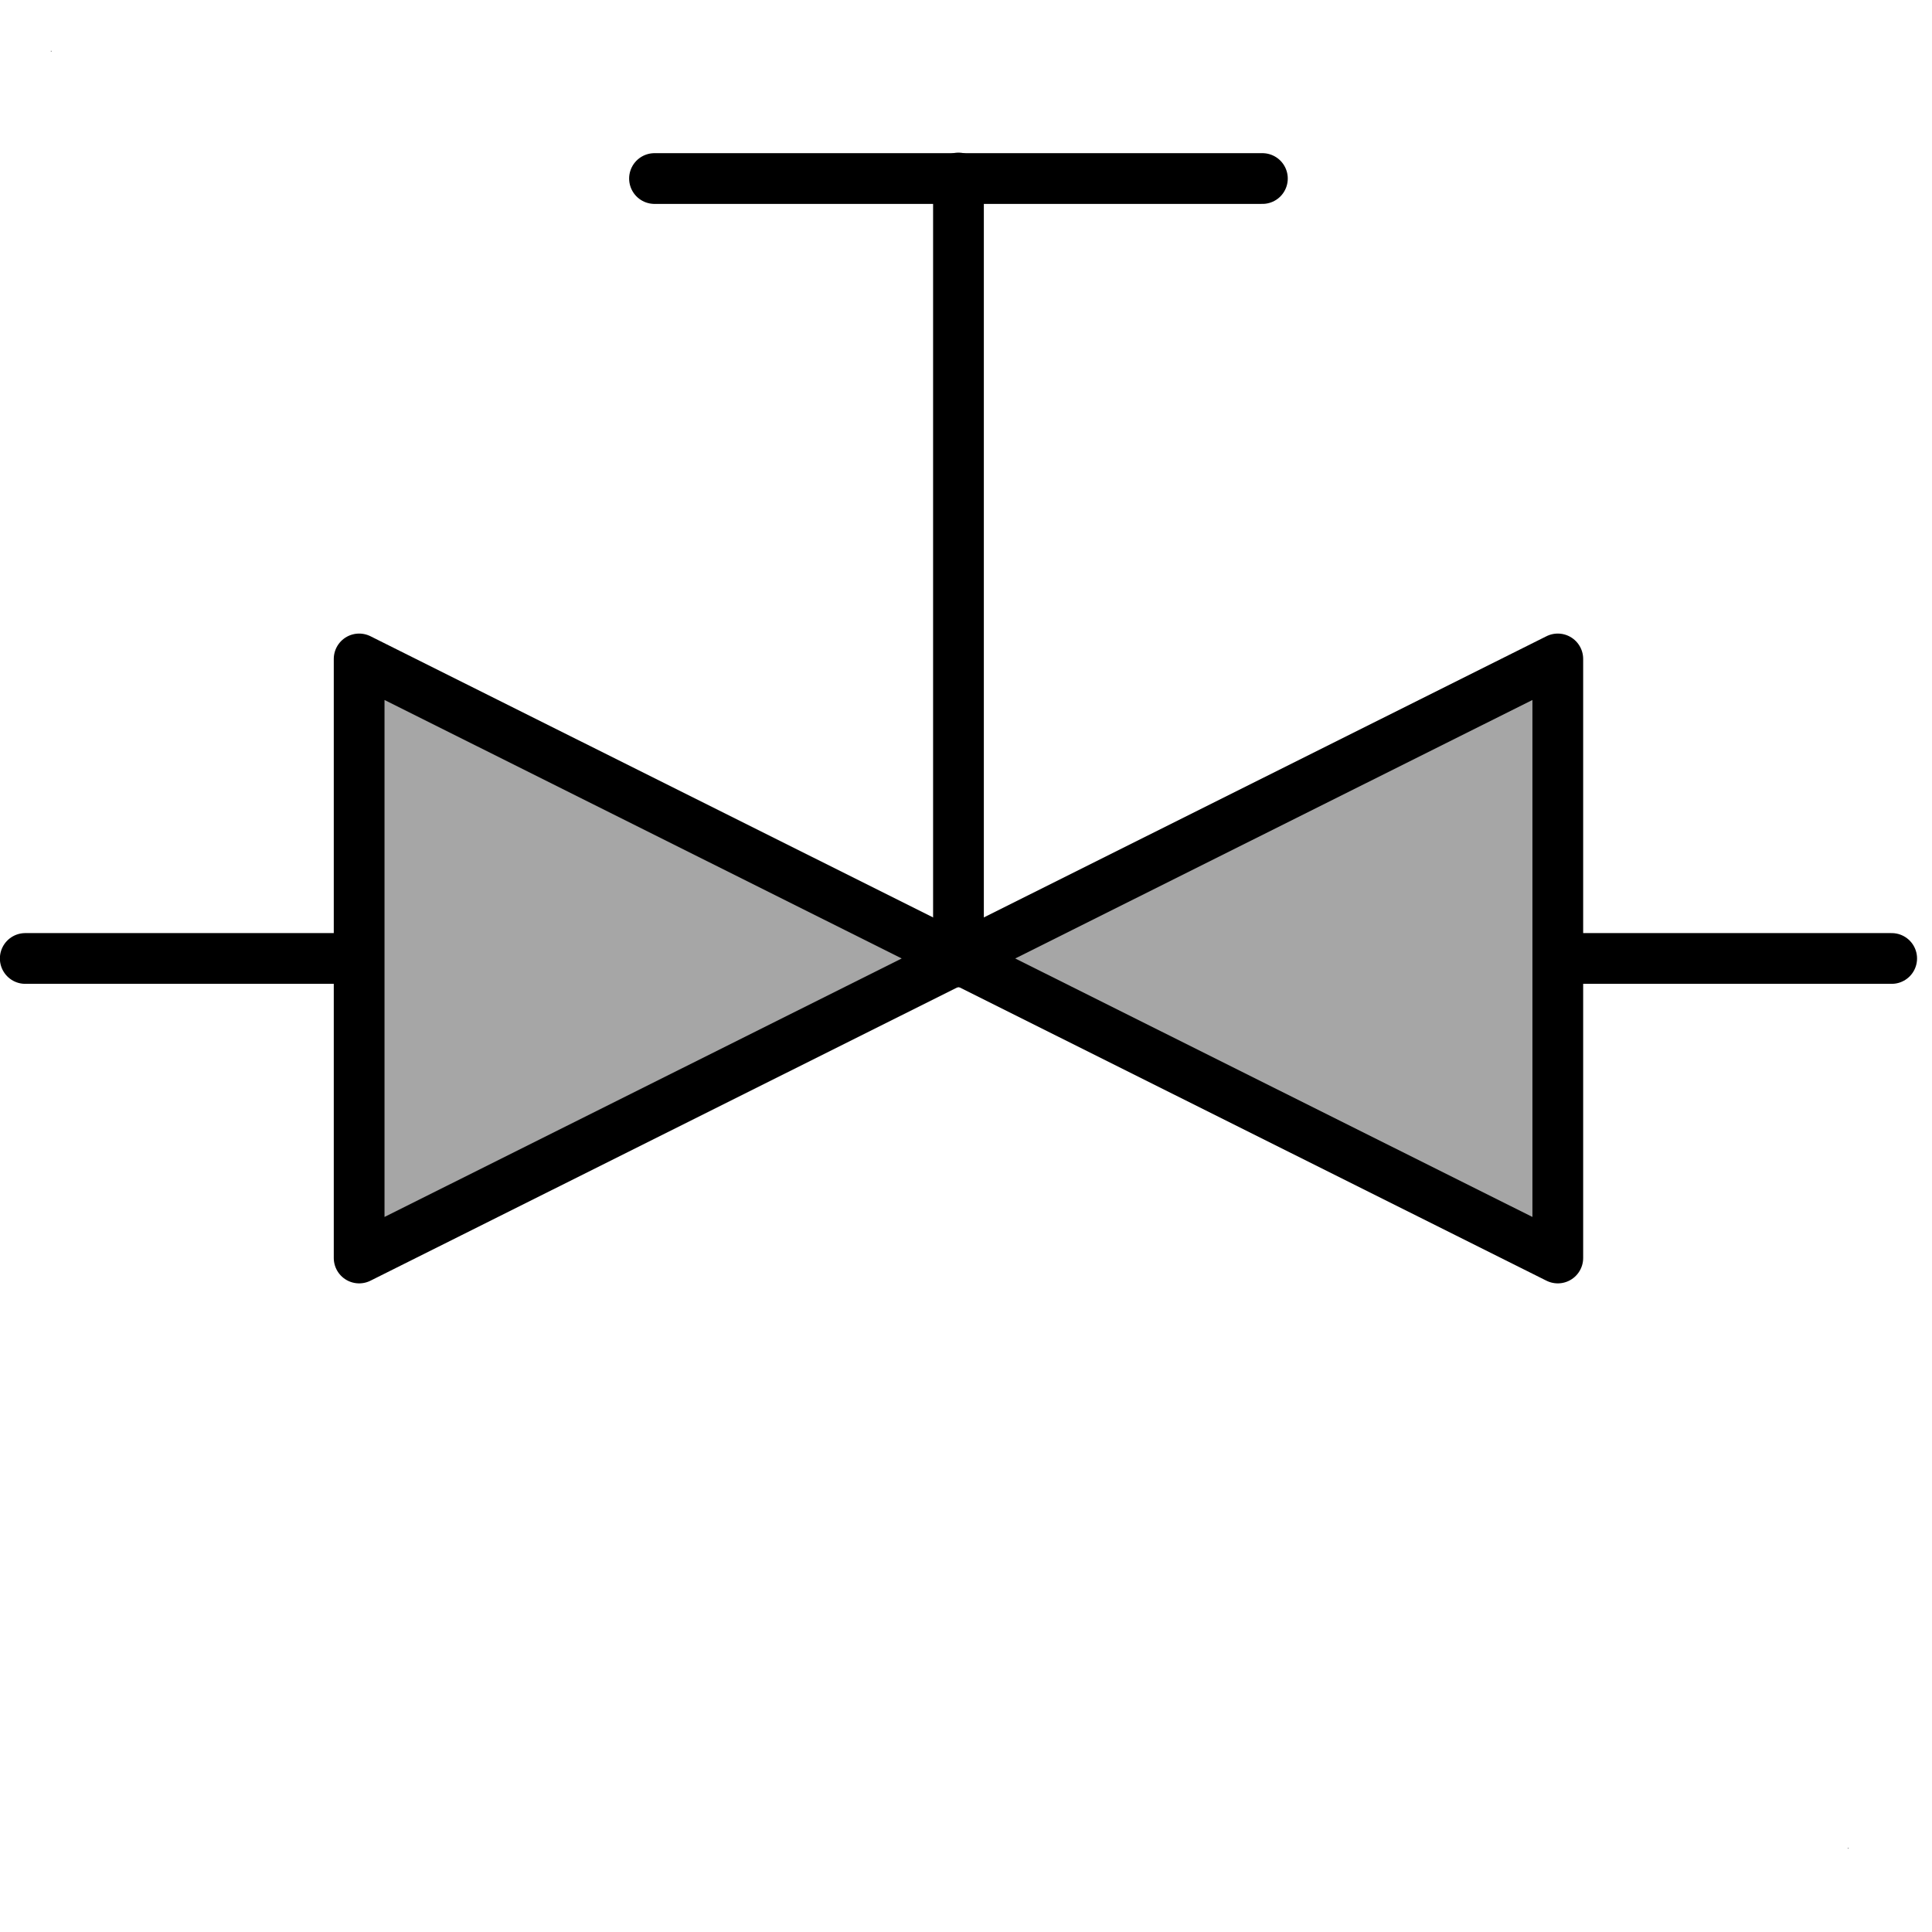
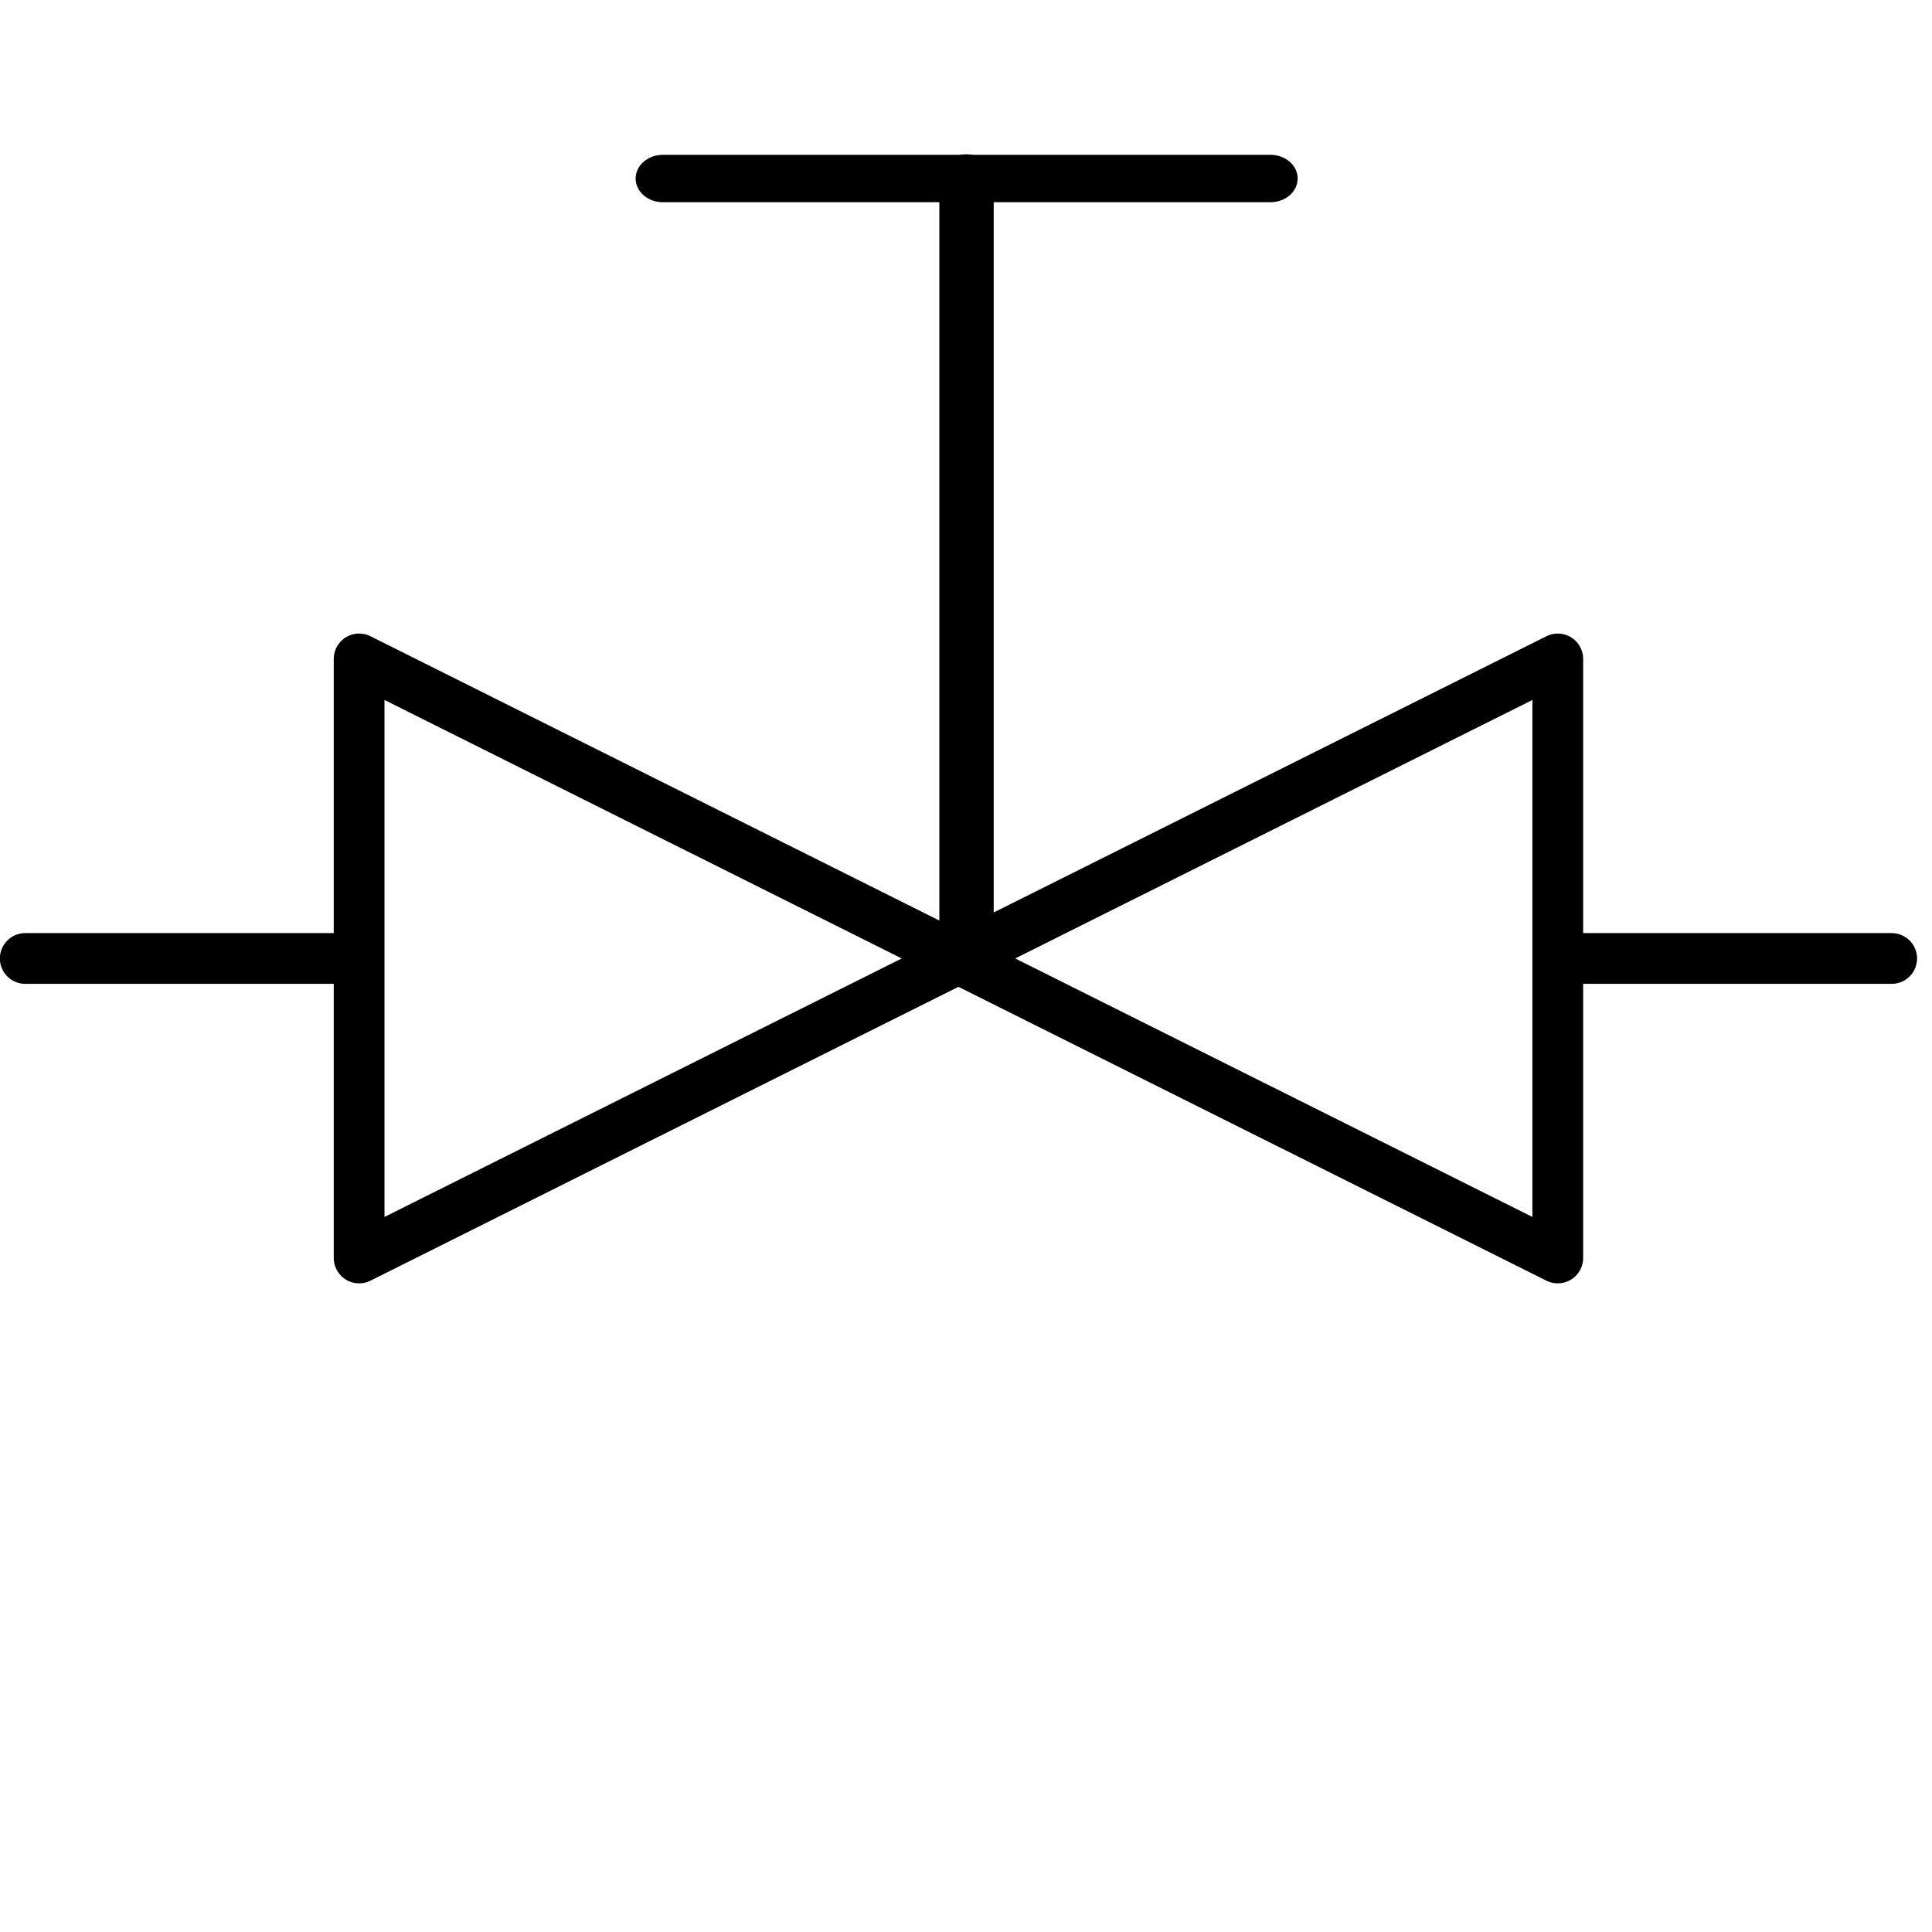
<svg xmlns="http://www.w3.org/2000/svg" width="29pt" height="29pt" viewBox="0 0 29 29" version="1.1">
  <g id="surface1">
-     <path style=" stroke:none;fill-rule:evenodd;fill:rgb(65.098%,65.098%,65.098%);fill-opacity:1;" d="M 0.762 0.762 L 0.777 0.762 L 0.777 0.777 L 0.762 0.777 Z " />
-     <path style=" stroke:none;fill-rule:evenodd;fill:rgb(65.098%,65.098%,65.098%);fill-opacity:1;" d="M 27.734 27.734 L 27.75 27.734 L 27.75 27.75 L 27.734 27.75 Z " />
-     <path style="fill:none;stroke-width:1.35;stroke-linecap:round;stroke-linejoin:round;stroke:rgb(0%,0%,0%);stroke-opacity:1;stroke-miterlimit:3;" d="M 25.5 4.736 L 25.5 25.59 " transform="matrix(0.564194,0,0,0.564194,0,0)" />
-     <path style="fill:none;stroke-width:1.35;stroke-linecap:round;stroke-linejoin:round;stroke:rgb(0%,0%,0%);stroke-opacity:1;stroke-miterlimit:3;" d="M 17.413 4.75 L 33.586 4.75 " transform="matrix(0.564194,0,0,0.564194,0,0)" />
-     <path style="fill-rule:evenodd;fill:rgb(65.098%,65.098%,65.098%);fill-opacity:1;stroke-width:1.35;stroke-linecap:round;stroke-linejoin:round;stroke:rgb(0%,0%,0%);stroke-opacity:1;stroke-miterlimit:3;" d="M 9.555 33.469 L 9.555 17.531 L 41.445 33.469 L 41.445 17.531 Z " transform="matrix(0.564194,0,0,0.564194,0,0)" />
-     <path style="fill:none;stroke-width:1.35;stroke-linecap:round;stroke-linejoin:round;stroke:rgb(0%,0%,0%);stroke-opacity:1;stroke-miterlimit:3;" d="M 0.672 25.5 L 9.229 25.5 " transform="matrix(0.564194,0,0,0.564194,0,0)" />
-     <path style="fill:none;stroke-width:1.35;stroke-linecap:round;stroke-linejoin:round;stroke:rgb(0%,0%,0%);stroke-opacity:1;stroke-miterlimit:3;" d="M 41.77 25.5 L 50.328 25.5 " transform="matrix(0.564194,0,0,0.564194,0,0)" />
+     <path style=" stroke:none;fill-rule:evenodd;fill:rgb(100%,100%,100%);fill-opacity:1;" d="M 0.762 0.762 L 0.777 0.762 L 0.777 0.777 L 0.762 0.777 Z " />
+     <path style=" stroke:none;fill-rule:evenodd;fill:rgb(100%,100%,100%);fill-opacity:1;" d="M 27.734 27.734 L 27.75 27.734 L 27.75 27.75 L 27.734 27.75 Z " />
+     <path style="fill:none;stroke-width:1.446;stroke-linecap:round;stroke-linejoin:round;stroke:rgb(0%,0%,0%);stroke-opacity:1;stroke-miterlimit:4;" d="M -27.922 11.742 L -27.922 35.664 " transform="matrix(0.564194,0,0,0.491828,30.26123,-3.103257)" />
+     <path style="fill:none;stroke-width:1.446;stroke-linecap:round;stroke-linejoin:round;stroke:rgb(0%,0%,0%);stroke-opacity:1;stroke-miterlimit:4;" d="M -36.002 11.758 L -19.835 11.758 " transform="matrix(0.564194,0,0,0.491828,30.26123,-3.103257)" />
+     <path style="fill-rule:evenodd;fill:rgb(100%,100%,100%);fill-opacity:1;stroke-width:1.35;stroke-linecap:round;stroke-linejoin:round;stroke:rgb(0%,0%,0%);stroke-opacity:1;stroke-miterlimit:4;" d="M 9.324 33.469 L 9.324 17.531 L 41.214 33.469 L 41.214 17.531 Z " transform="matrix(0.564194,0,0,0.564194,0.13003,-0.000220036)" />
+     <path style="fill:none;stroke-width:1.35;stroke-linecap:round;stroke-linejoin:round;stroke:rgb(0%,0%,0%);stroke-opacity:1;stroke-miterlimit:4;" d="M 0.672 25.5 L 9.229 25.5 " transform="matrix(0.564194,0,0,0.564194,0,0)" />
+     <path style="fill:none;stroke-width:1.35;stroke-linecap:round;stroke-linejoin:round;stroke:rgb(0%,0%,0%);stroke-opacity:1;stroke-miterlimit:4;" d="M 41.77 25.5 L 50.328 25.5 " transform="matrix(0.564194,0,0,0.564194,0,0)" />
  </g>
-   <animate attributeName="opacity" values="1;0" calcMode="discrete" dur="1000ms" begin="0s" fill="freeze" repeatCount="indefinite" id="animate12" />
</svg>
